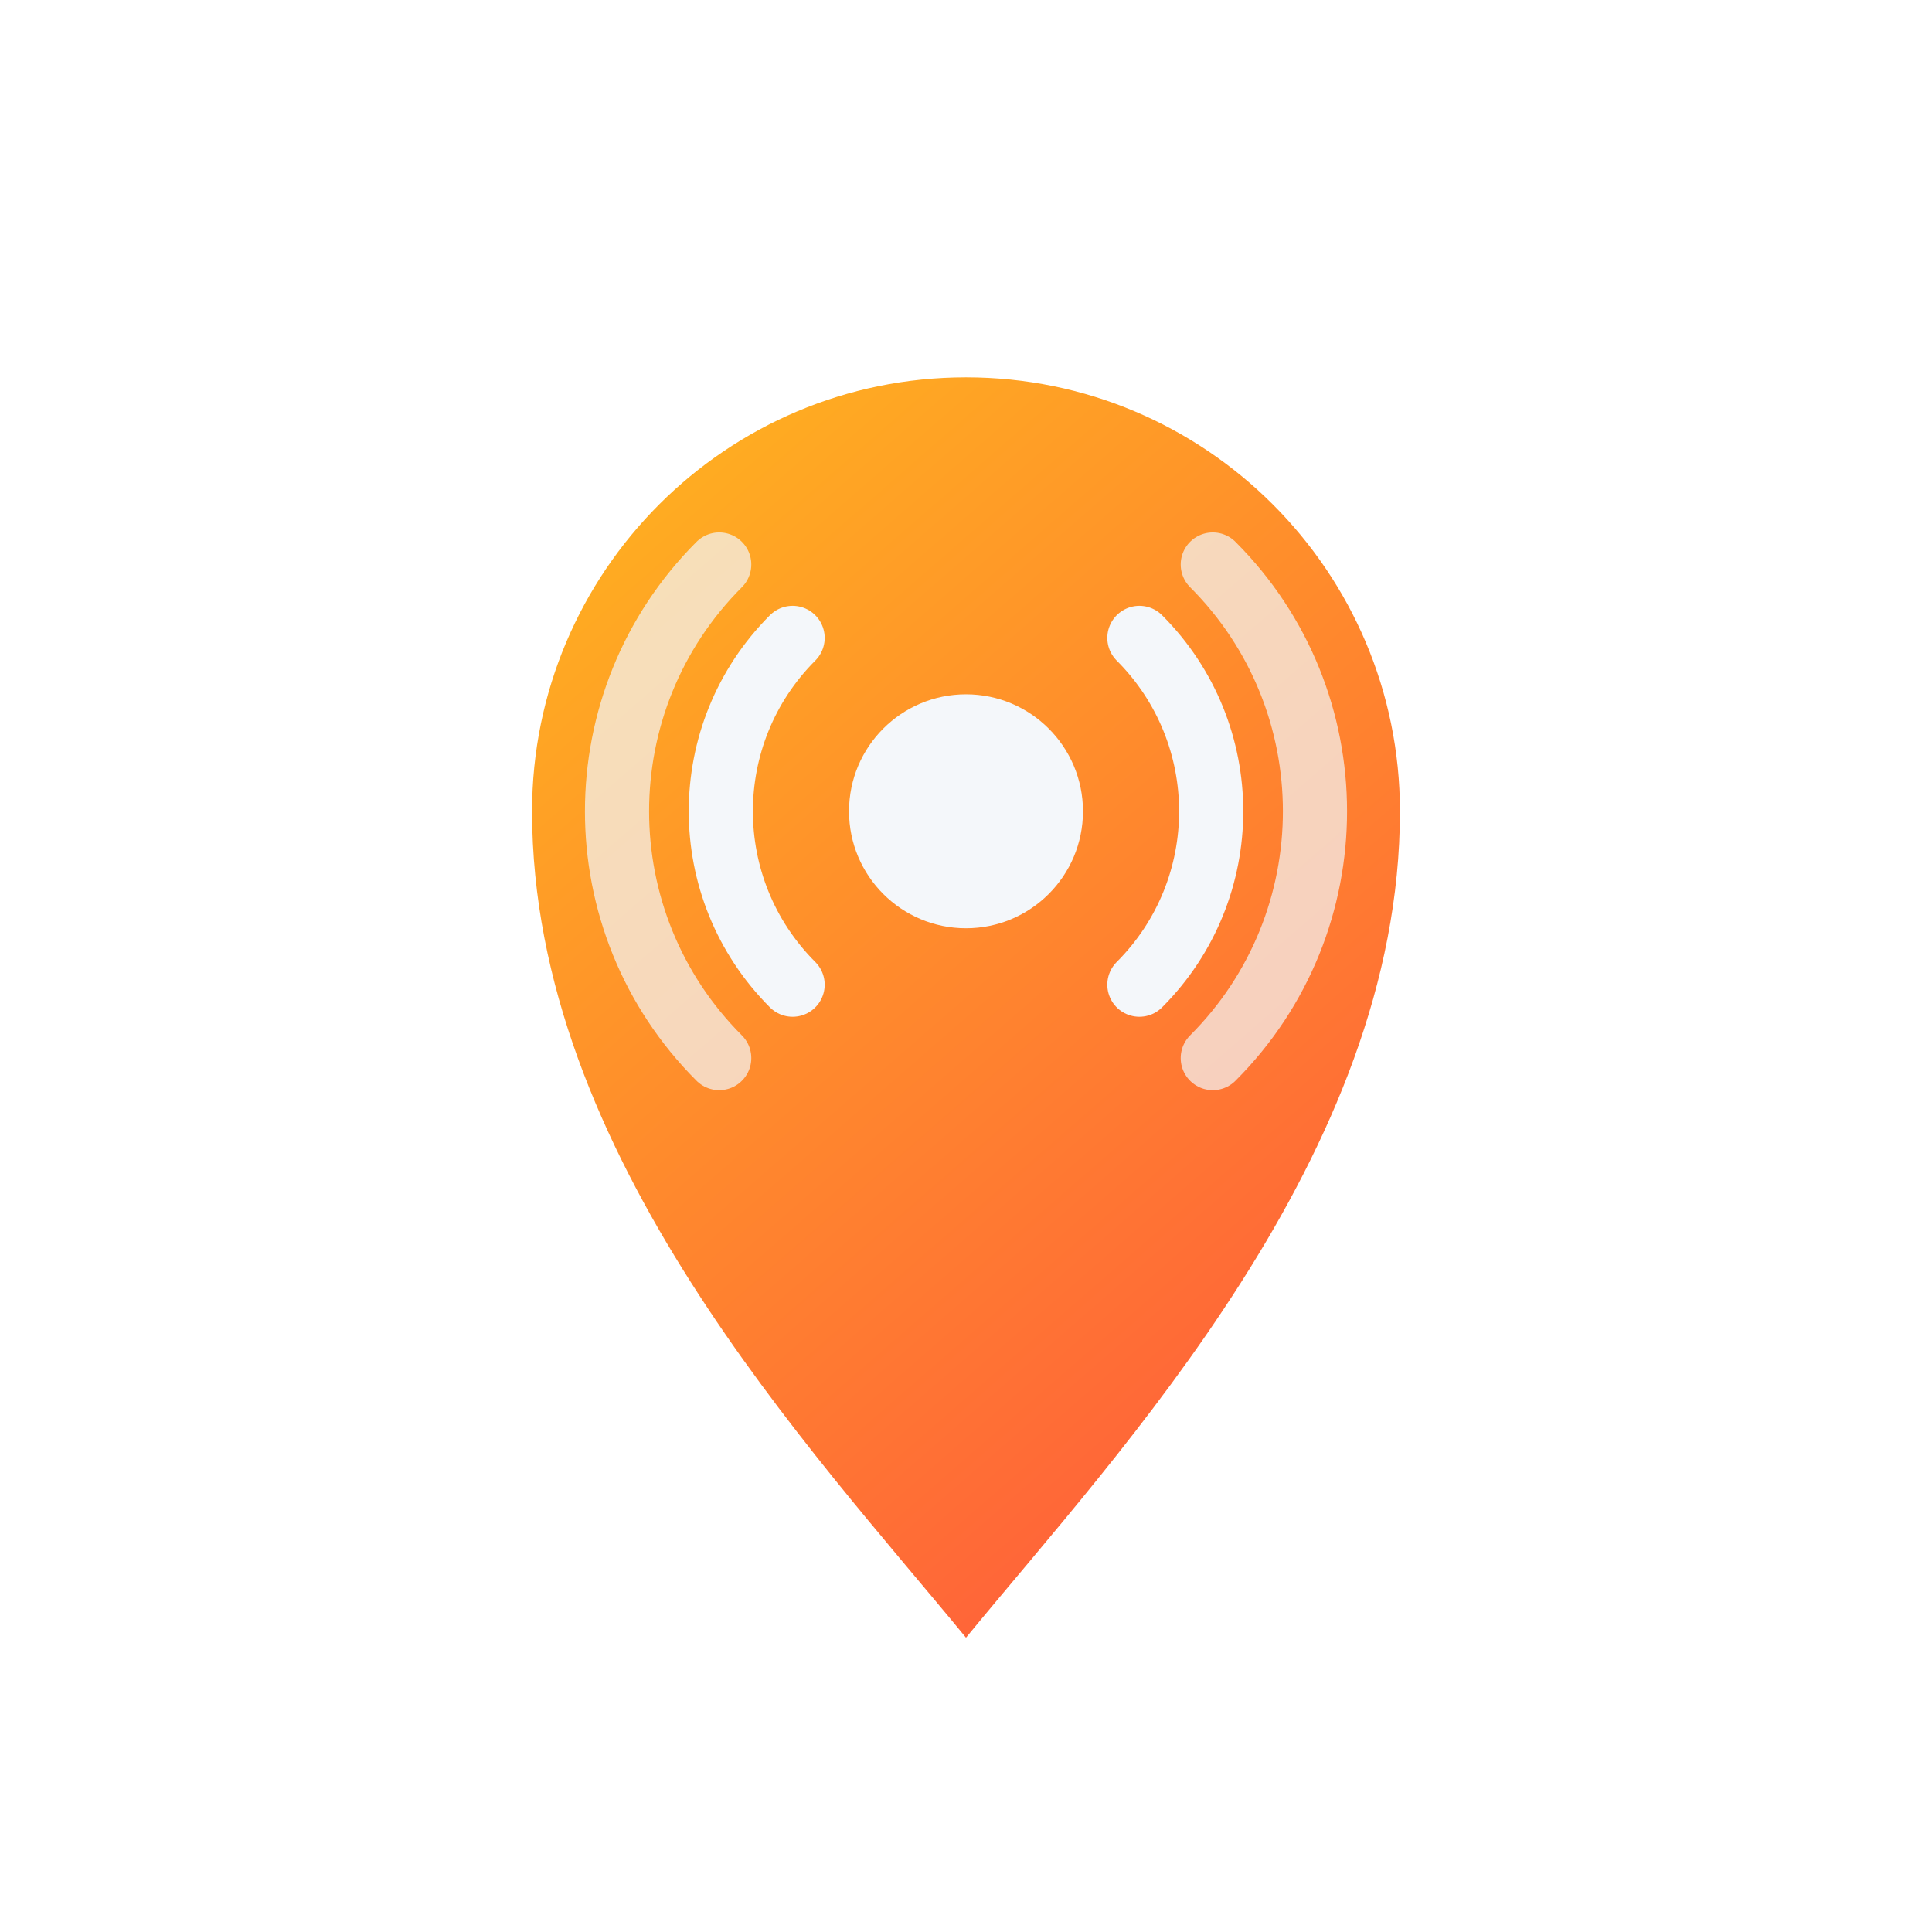
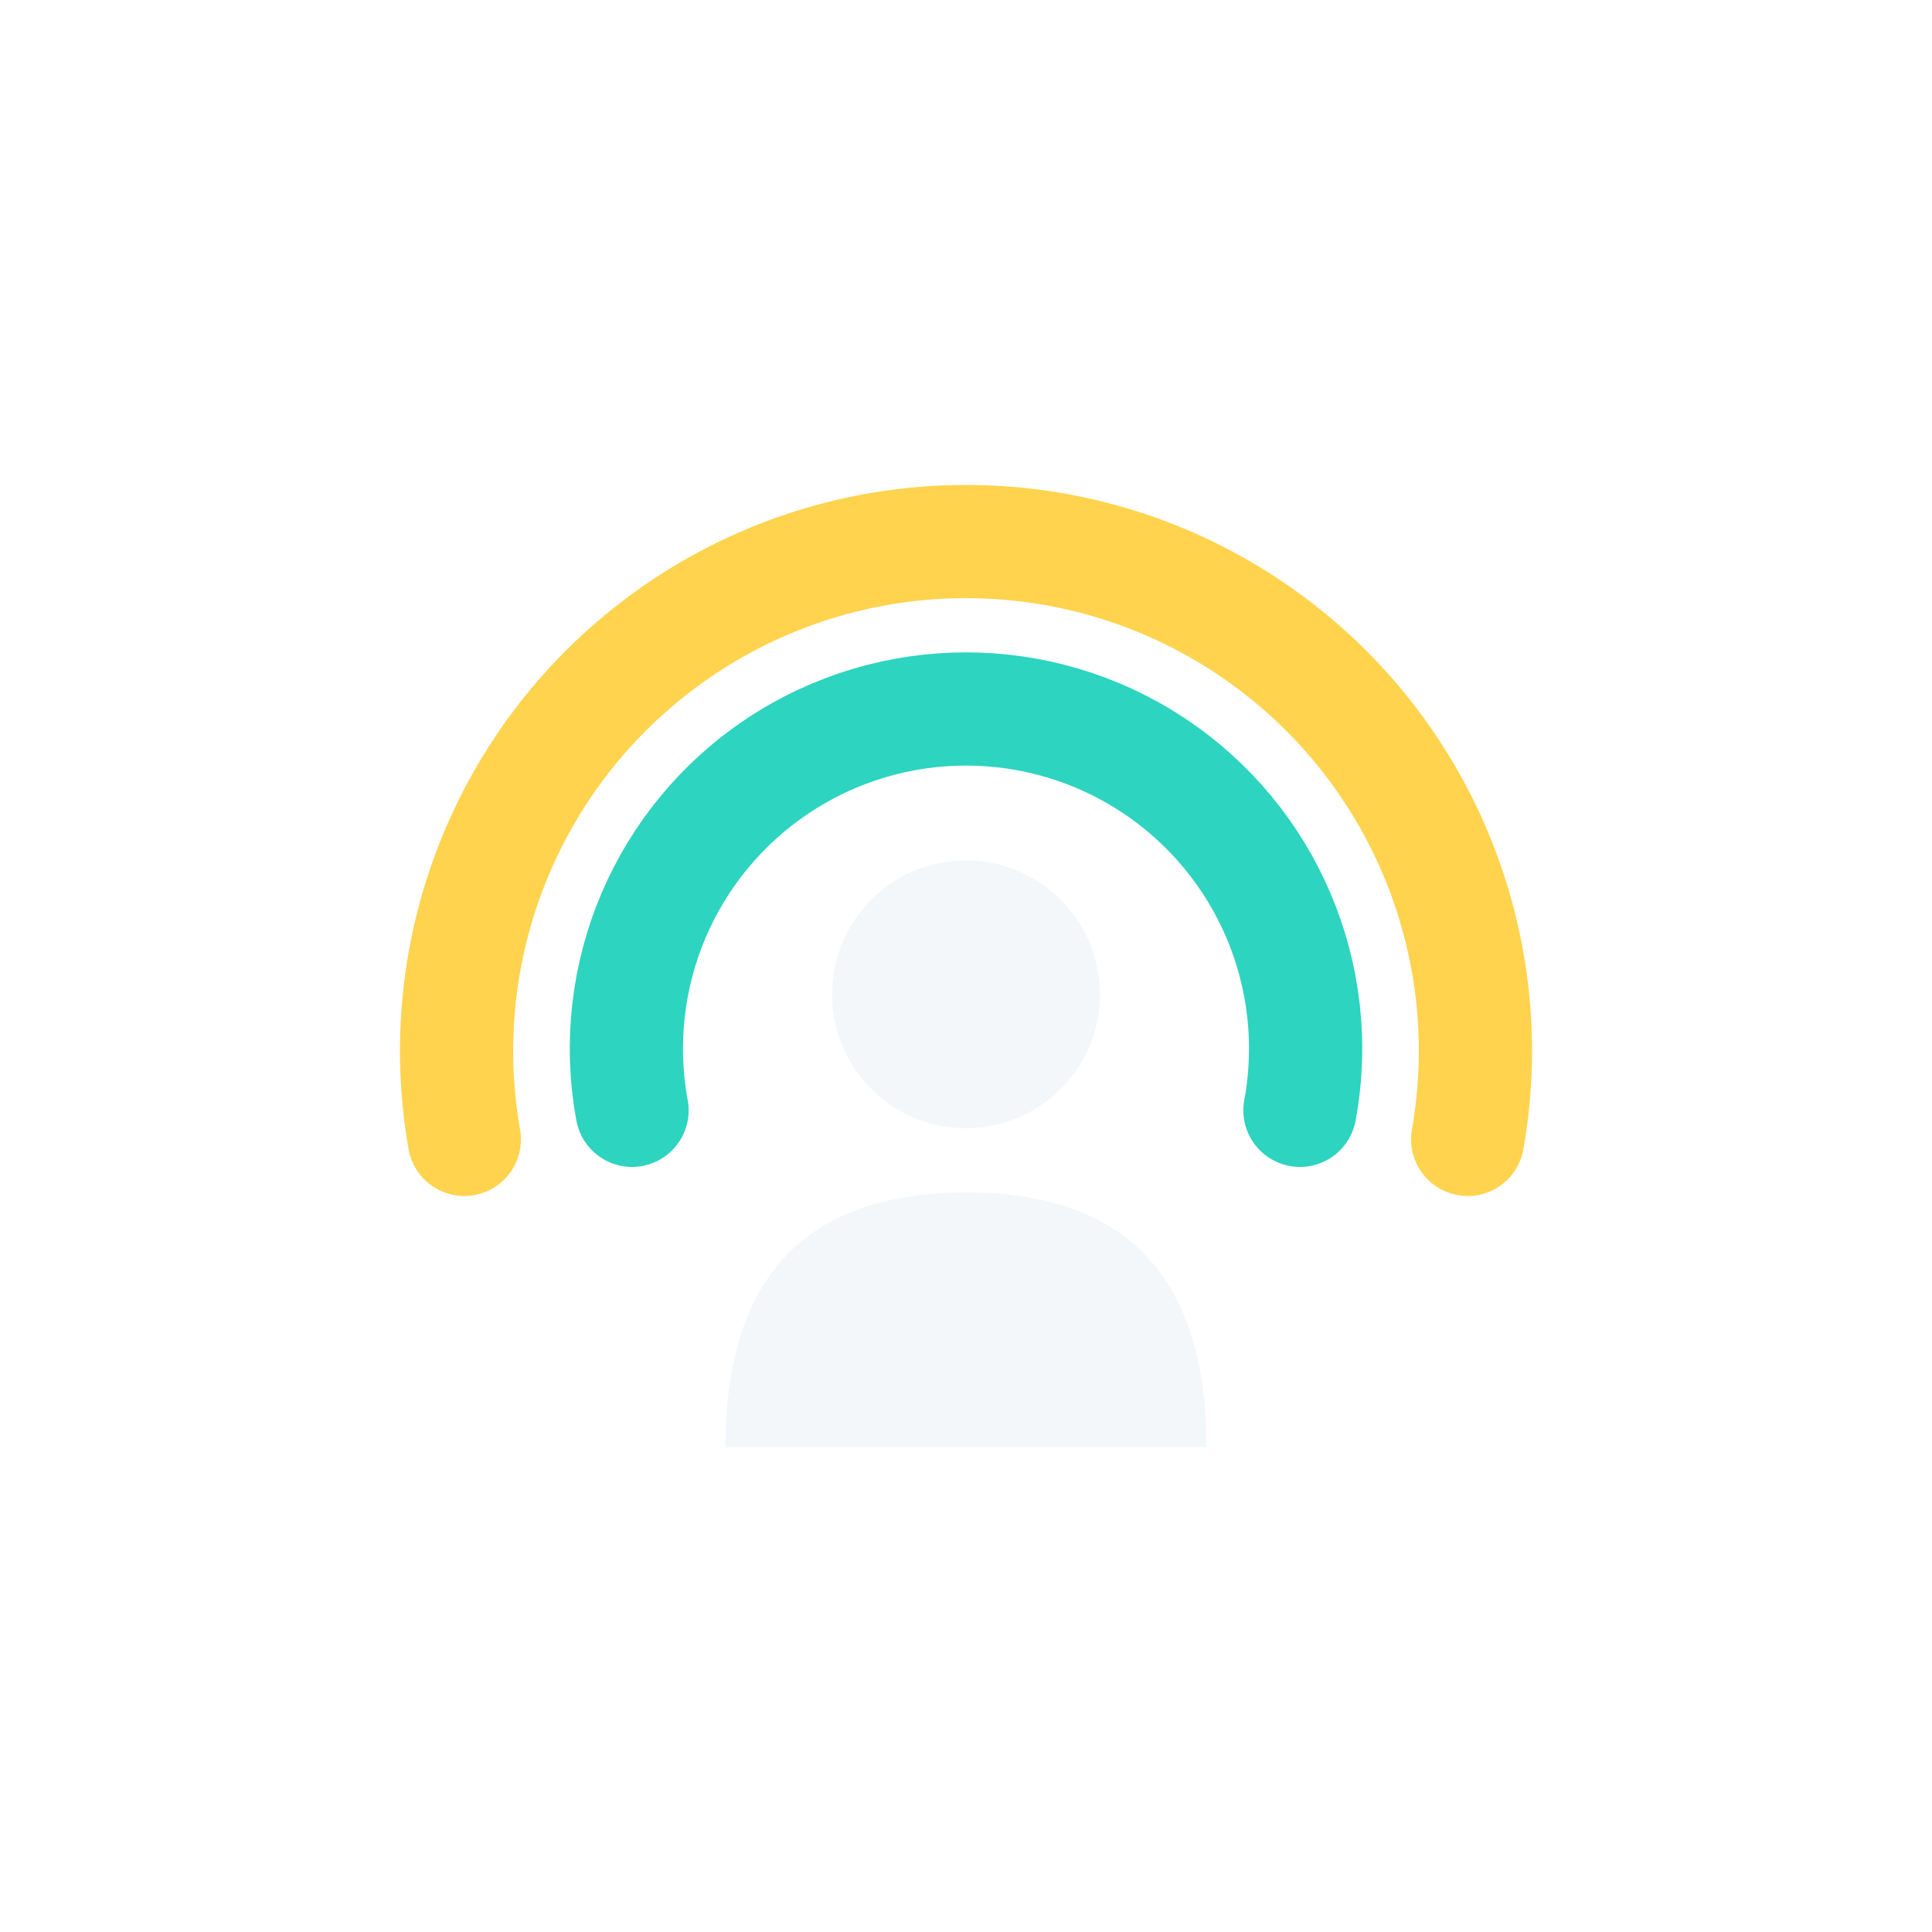
<svg xmlns="http://www.w3.org/2000/svg" viewBox="0 0 1024 1024">
-   <defs>
-     <linearGradient id="pin" x1="0.2" y1="0" x2="0.8" y2="1">
-       <stop offset="0" stop-color="#FFB020" />
-       <stop offset="1" stop-color="#FF5A3C" />
-     </linearGradient>
-   </defs>
-   <path d="M512 868 C 430 768, 282 612, 282 430 A 230 230 0 1 1 742 430 C 742 612, 594 768, 512 868 Z" fill="url(#pin)" />
-   <circle cx="512" cy="430" r="62" fill="#F4F7FA" />
-   <g fill="none" stroke="#F4F7FA" stroke-linecap="round" stroke-width="34">
-     <path d="M603.9 338.1 A130 130 0 0 1 603.9 521.9" />
-     <path d="M420.1 338.1 A130 130 0 0 0 420.1 521.9" />
-     <path d="M642.8 299.2 A185 185 0 0 1 642.8 560.8" opacity="0.7" />
-     <path d="M381.2 299.2 A185 185 0 0 0 381.2 560.8" opacity="0.7" />
+   <g fill="none" stroke-linecap="round" stroke-width="60">
+     <path d="M246.1 603.9 A270 270 0 1 1 777.9 603.9" stroke="#FFD34D" />
+     <path d="M335 588.5 A180 180 0 1 1 689 588.5" stroke="#2DD4BF" />
  </g>
+   <circle cx="512" cy="527" r="71" fill="#F4F7FA" />
+   <path d="M384.5 767 Q384.5 632 512 632 Q639.5 632 639.5 767 Z" fill="#F4F7FA" />
</svg>
